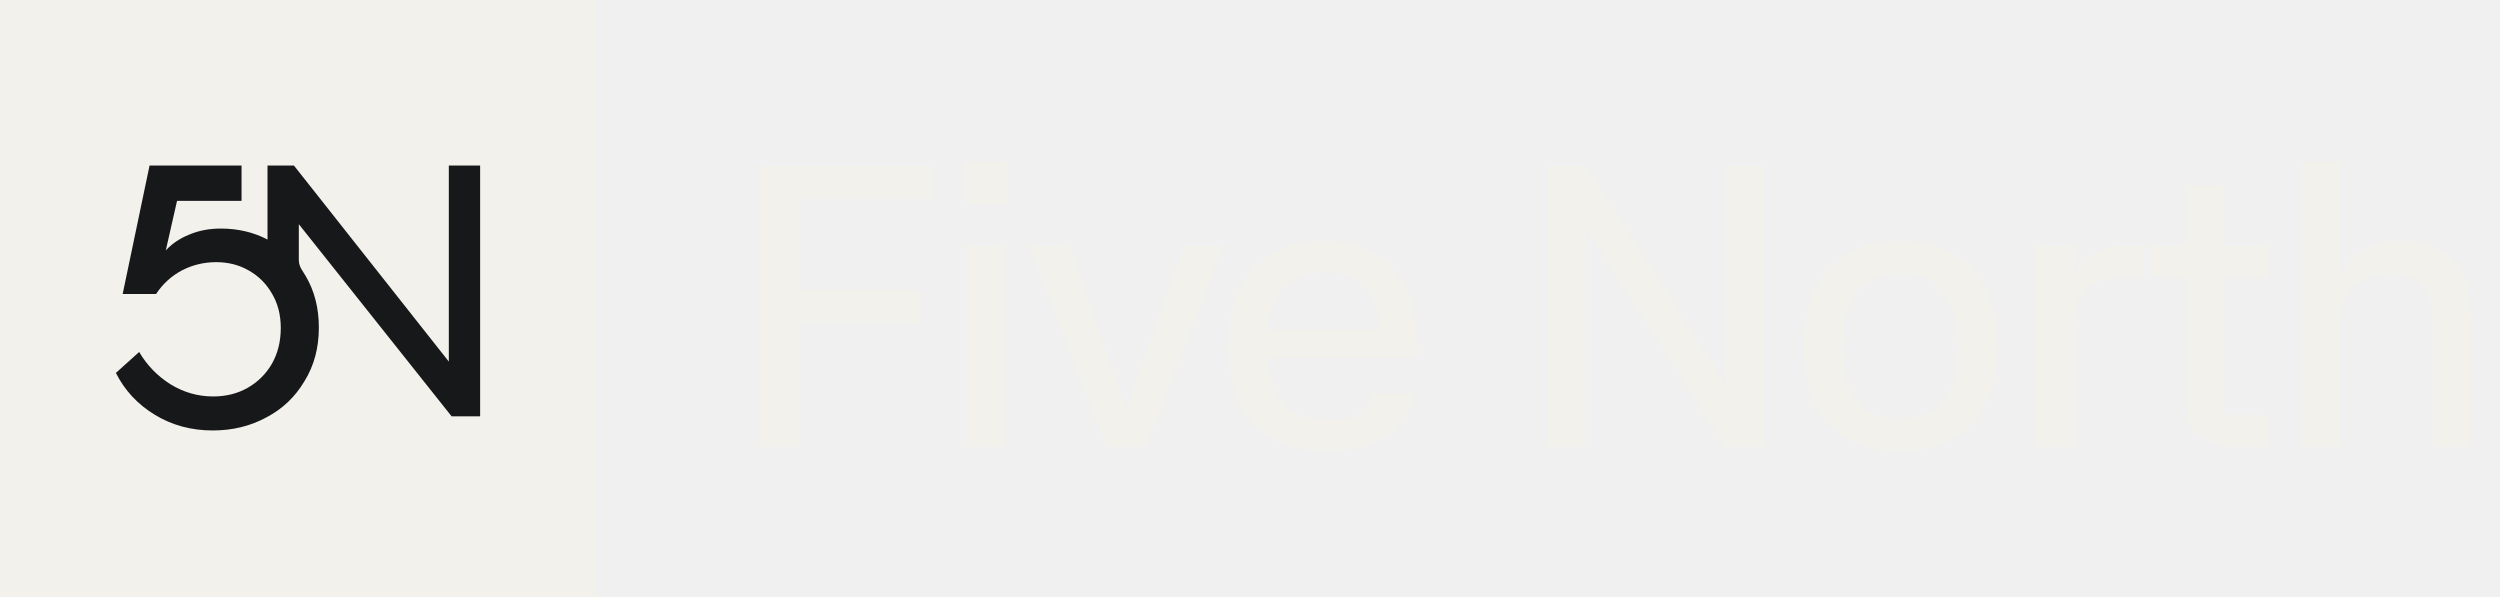
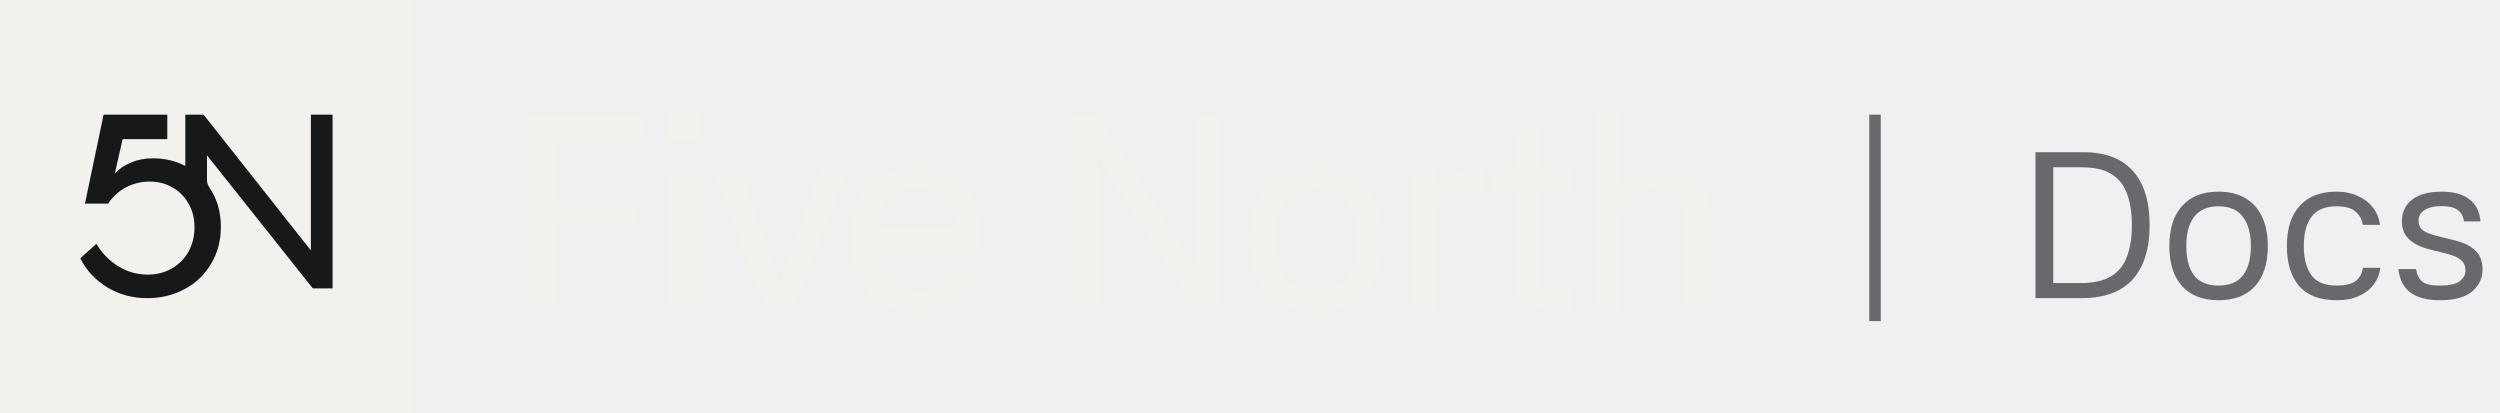
- <svg xmlns="http://www.w3.org/2000/svg" width="151" height="36" viewBox="0 0 151 36" fill="none">
-   <g clip-path="url(#clip0_21_779)">
-     <path d="M36 0H0V36H36V0Z" fill="#F3F1EB" />
-     <path d="M14.589 12.133H10.693L10.014 15.123C10.388 14.719 10.856 14.402 11.418 14.174C11.996 13.928 12.635 13.805 13.333 13.805C14.378 13.805 15.319 14.029 16.158 14.469V10H17.755L27.109 21.84V10H29V25.146H27.277L18.049 13.541V15.708C18.049 15.927 18.124 16.138 18.245 16.319C18.323 16.435 18.396 16.554 18.466 16.676C18.994 17.572 19.259 18.608 19.259 19.784C19.259 21.013 18.968 22.093 18.39 23.024C17.828 23.972 17.062 24.701 16.091 25.21C15.121 25.737 14.04 26 12.848 26C11.554 26 10.388 25.684 9.35 25.052C8.311 24.42 7.528 23.577 7 22.524L8.405 21.259C8.882 22.067 9.511 22.716 10.294 23.208C11.095 23.7 11.954 23.946 12.874 23.946C13.657 23.946 14.355 23.77 14.968 23.419C15.581 23.068 16.066 22.585 16.424 21.97C16.781 21.338 16.959 20.618 16.959 19.811C16.959 19.02 16.781 18.326 16.424 17.73C16.083 17.133 15.614 16.668 15.019 16.334C14.44 16 13.784 15.834 13.053 15.834C12.32 15.834 11.631 16 10.984 16.334C10.354 16.668 9.835 17.142 9.426 17.756H7.409L9.033 10H14.589V12.133Z" fill="#17181A" />
-     <path d="M45.92 10.032H56.36V12.024H48.296V17.52H55.592V19.512H48.296V27H45.92V10.032ZM60.702 14.832V27H58.422V14.832H60.702ZM58.302 9.792H60.822V12.336H58.302V9.792ZM69.184 27H66.856L62.2 14.832H64.552L67.96 24.576H68.08L71.536 14.832H73.864L69.184 27ZM75.425 19.92H83.297C83.281 18.704 82.993 17.824 82.433 17.28C81.889 16.72 81.081 16.44 80.009 16.44C78.793 16.44 77.905 16.808 77.345 17.544C76.785 18.264 76.505 19.36 76.505 20.832C76.505 22.336 76.777 23.472 77.321 24.24C77.881 24.992 78.833 25.368 80.177 25.368C81.089 25.368 81.745 25.232 82.145 24.96C82.545 24.672 82.825 24.28 82.985 23.784H85.361C85.217 24.456 84.921 25.056 84.473 25.584C84.025 26.096 83.441 26.504 82.721 26.808C82.017 27.096 81.169 27.24 80.177 27.24C78.225 27.24 76.745 26.688 75.737 25.584C74.729 24.464 74.225 22.904 74.225 20.904C74.225 18.856 74.729 17.288 75.737 16.2C76.745 15.112 78.169 14.568 80.009 14.568C81.033 14.568 81.961 14.776 82.793 15.192C83.625 15.608 84.289 16.28 84.785 17.208C85.297 18.12 85.553 19.336 85.553 20.856V21.6H75.401L75.425 19.92ZM106.57 27H104.266L95.866 13.872H95.746V27H93.418V10.032H95.746L104.146 23.16H104.266V10.032H106.57V27ZM114.78 27.24C112.94 27.24 111.508 26.696 110.484 25.608C109.476 24.52 108.972 22.96 108.972 20.928C108.972 18.896 109.476 17.328 110.484 16.224C111.508 15.12 112.94 14.568 114.78 14.568C115.996 14.568 117.036 14.816 117.9 15.312C118.764 15.792 119.428 16.504 119.892 17.448C120.356 18.392 120.588 19.552 120.588 20.928C120.588 22.976 120.076 24.544 119.052 25.632C118.044 26.704 116.62 27.24 114.78 27.24ZM114.78 25.296C116.012 25.296 116.908 24.92 117.468 24.168C118.028 23.4 118.308 22.32 118.308 20.928C118.308 19.536 118.028 18.456 117.468 17.688C116.908 16.904 116.012 16.512 114.78 16.512C113.548 16.512 112.652 16.904 112.092 17.688C111.532 18.456 111.252 19.536 111.252 20.928C111.252 22.32 111.532 23.4 112.092 24.168C112.652 24.92 113.548 25.296 114.78 25.296ZM125.228 27H122.948V14.832H125.228V16.92C125.532 16.232 125.94 15.712 126.452 15.36C126.98 15.008 127.628 14.832 128.396 14.832H129.452V16.752H128.036C127.108 16.752 126.404 17.008 125.924 17.52C125.46 18.016 125.228 18.784 125.228 19.824V27ZM136.99 16.752H134.302V25.08H136.99V27H135.286C134.326 27 133.542 26.784 132.934 26.352C132.326 25.92 132.022 25.152 132.022 24.048V16.752H129.958V14.832H132.022V11.208H134.302V14.832H136.99V16.752ZM141.33 27H139.05V9.792H141.33V16.584C141.714 15.992 142.17 15.512 142.698 15.144C143.242 14.76 143.978 14.568 144.906 14.568C146.266 14.568 147.322 14.936 148.074 15.672C148.842 16.392 149.226 17.608 149.226 19.32V27H146.946V19.344C146.946 18.352 146.722 17.632 146.274 17.184C145.826 16.736 145.17 16.512 144.306 16.512C143.682 16.512 143.146 16.624 142.698 16.848C142.25 17.072 141.906 17.424 141.666 17.904C141.442 18.368 141.33 18.968 141.33 19.704V27Z" fill="#F3F1EB" />
+ <svg xmlns="http://www.w3.org/2000/svg" width="218" height="36" viewBox="0 0 218 36" fill="none">
+   <g clip-path="url(#clip0_125_11888)">
+     <path d="M177.494 26V13.274H181.652C183.584 13.274 185.03 13.82 185.99 14.912C186.962 15.992 187.448 17.564 187.448 19.628C187.448 21.68 186.956 23.258 185.972 24.362C184.988 25.454 183.488 26 181.472 26H177.494ZM181.382 24.686C182.51 24.686 183.404 24.494 184.064 24.11C184.724 23.714 185.192 23.138 185.468 22.382C185.756 21.626 185.9 20.708 185.9 19.628C185.9 18.536 185.756 17.618 185.468 16.874C185.192 16.118 184.736 15.548 184.1 15.164C183.464 14.78 182.606 14.588 181.526 14.588H179.042V24.686H181.382ZM193.452 26.18C192.084 26.18 191.028 25.772 190.284 24.956C189.54 24.14 189.168 22.976 189.168 21.464C189.168 19.94 189.54 18.77 190.284 17.954C191.028 17.126 192.084 16.712 193.452 16.712C194.364 16.712 195.138 16.898 195.774 17.27C196.41 17.63 196.896 18.164 197.232 18.872C197.58 19.568 197.754 20.426 197.754 21.446C197.754 22.982 197.376 24.158 196.62 24.974C195.876 25.778 194.82 26.18 193.452 26.18ZM193.452 24.902C194.412 24.902 195.12 24.608 195.576 24.02C196.044 23.42 196.278 22.568 196.278 21.464C196.278 20.36 196.044 19.508 195.576 18.908C195.12 18.296 194.412 17.99 193.452 17.99C192.504 17.99 191.796 18.296 191.328 18.908C190.872 19.508 190.644 20.36 190.644 21.464C190.644 22.568 190.872 23.42 191.328 24.02C191.796 24.608 192.504 24.902 193.452 24.902ZM203.772 26.18C202.308 26.18 201.216 25.772 200.496 24.956C199.776 24.128 199.416 22.958 199.416 21.446C199.416 19.934 199.788 18.77 200.532 17.954C201.276 17.126 202.344 16.712 203.736 16.712C204.444 16.712 205.068 16.838 205.608 17.09C206.148 17.33 206.586 17.666 206.922 18.098C207.258 18.53 207.462 19.034 207.534 19.61H206.04C205.968 19.142 205.758 18.758 205.41 18.458C205.074 18.146 204.522 17.99 203.754 17.99C202.734 17.99 202.002 18.296 201.558 18.908C201.114 19.508 200.892 20.354 200.892 21.446C200.892 22.538 201.114 23.39 201.558 24.002C202.002 24.602 202.734 24.902 203.754 24.902C204.486 24.902 205.032 24.776 205.392 24.524C205.752 24.26 205.968 23.87 206.04 23.354H207.57C207.498 23.882 207.306 24.362 206.994 24.794C206.694 25.214 206.268 25.55 205.716 25.802C205.176 26.054 204.528 26.18 203.772 26.18ZM214.86 19.304C214.788 18.836 214.596 18.5 214.284 18.296C213.984 18.08 213.528 17.972 212.916 17.972C212.256 17.972 211.752 18.092 211.404 18.332C211.068 18.56 210.9 18.86 210.9 19.232C210.9 19.616 211.032 19.904 211.296 20.096C211.572 20.288 211.986 20.45 212.538 20.582L213.978 20.942C214.83 21.146 215.46 21.452 215.868 21.86C216.276 22.268 216.48 22.808 216.48 23.48C216.48 24.26 216.174 24.908 215.562 25.424C214.95 25.928 214.02 26.18 212.772 26.18C211.656 26.18 210.798 25.958 210.198 25.514C209.598 25.07 209.244 24.386 209.136 23.462H210.684C210.756 23.954 210.936 24.32 211.224 24.56C211.512 24.788 212.016 24.902 212.736 24.902C213.552 24.902 214.128 24.782 214.464 24.542C214.812 24.29 214.986 23.966 214.986 23.57C214.986 23.198 214.86 22.904 214.608 22.688C214.356 22.46 213.948 22.274 213.384 22.13L211.944 21.77C211.116 21.566 210.492 21.266 210.072 20.87C209.652 20.462 209.442 19.946 209.442 19.322C209.442 18.518 209.736 17.882 210.324 17.414C210.924 16.946 211.788 16.712 212.916 16.712C213.96 16.712 214.764 16.934 215.328 17.378C215.904 17.81 216.228 18.452 216.3 19.304H214.86Z" fill="#67696F" />
+     <rect x="163" y="10" width="1" height="18" fill="#67696F" />
+     <g clip-path="url(#clip1_125_11888)">
+       <path d="M36 0H0V36H36V0Z" fill="#F3F1EB" />
+       <path d="M14.589 12.133H10.693L10.014 15.123C10.388 14.719 10.856 14.402 11.418 14.174C11.996 13.928 12.635 13.805 13.333 13.805C14.378 13.805 15.319 14.029 16.158 14.469V10H17.755L27.109 21.84V10H29V25.146H27.277L18.049 13.541V15.708C18.049 15.927 18.124 16.138 18.245 16.319C18.323 16.435 18.396 16.554 18.466 16.676C18.994 17.572 19.259 18.608 19.259 19.784C19.259 21.013 18.968 22.093 18.39 23.024C17.828 23.972 17.062 24.701 16.091 25.21C15.121 25.737 14.04 26 12.848 26C11.554 26 10.388 25.684 9.35 25.052C8.311 24.42 7.528 23.577 7 22.524L8.405 21.259C8.882 22.067 9.511 22.716 10.294 23.208C11.095 23.7 11.954 23.946 12.874 23.946C13.657 23.946 14.355 23.77 14.968 23.419C15.581 23.068 16.066 22.585 16.424 21.97C16.781 21.338 16.959 20.618 16.959 19.811C16.959 19.02 16.781 18.326 16.424 17.73C16.083 17.133 15.614 16.668 15.019 16.334C14.44 16 13.784 15.834 13.053 15.834C12.32 15.834 11.631 16 10.984 16.334C10.354 16.668 9.835 17.142 9.426 17.756H7.409L9.033 10H14.589V12.133Z" fill="#17181A" />
+       <path d="M45.92 10.032H56.36V12.024H48.296V17.52H55.592V19.512H48.296V27H45.92V10.032ZM60.702 14.832V27H58.422V14.832H60.702ZM58.302 9.792H60.822V12.336H58.302V9.792ZM69.184 27H66.856L62.2 14.832H64.552L67.96 24.576H68.08L71.536 14.832H73.864L69.184 27ZM75.425 19.92H83.297C83.281 18.704 82.993 17.824 82.433 17.28C81.889 16.72 81.081 16.44 80.009 16.44C78.793 16.44 77.905 16.808 77.345 17.544C76.785 18.264 76.505 19.36 76.505 20.832C76.505 22.336 76.777 23.472 77.321 24.24C77.881 24.992 78.833 25.368 80.177 25.368C81.089 25.368 81.745 25.232 82.145 24.96C82.545 24.672 82.825 24.28 82.985 23.784H85.361C85.217 24.456 84.921 25.056 84.473 25.584C84.025 26.096 83.441 26.504 82.721 26.808C82.017 27.096 81.169 27.24 80.177 27.24C78.225 27.24 76.745 26.688 75.737 25.584C74.729 24.464 74.225 22.904 74.225 20.904C74.225 18.856 74.729 17.288 75.737 16.2C76.745 15.112 78.169 14.568 80.009 14.568C81.033 14.568 81.961 14.776 82.793 15.192C83.625 15.608 84.289 16.28 84.785 17.208C85.297 18.12 85.553 19.336 85.553 20.856V21.6H75.401L75.425 19.92ZM106.57 27H104.266L95.866 13.872H95.746V27H93.418V10.032H95.746L104.146 23.16H104.266V10.032H106.57V27ZM114.78 27.24C112.94 27.24 111.508 26.696 110.484 25.608C109.476 24.52 108.972 22.96 108.972 20.928C108.972 18.896 109.476 17.328 110.484 16.224C111.508 15.12 112.94 14.568 114.78 14.568C115.996 14.568 117.036 14.816 117.9 15.312C118.764 15.792 119.428 16.504 119.892 17.448C120.356 18.392 120.588 19.552 120.588 20.928C120.588 22.976 120.076 24.544 119.052 25.632C118.044 26.704 116.62 27.24 114.78 27.24ZM114.78 25.296C116.012 25.296 116.908 24.92 117.468 24.168C118.028 23.4 118.308 22.32 118.308 20.928C118.308 19.536 118.028 18.456 117.468 17.688C116.908 16.904 116.012 16.512 114.78 16.512C113.548 16.512 112.652 16.904 112.092 17.688C111.532 18.456 111.252 19.536 111.252 20.928C111.252 22.32 111.532 23.4 112.092 24.168C112.652 24.92 113.548 25.296 114.78 25.296ZM125.228 27H122.948V14.832H125.228V16.92C125.532 16.232 125.94 15.712 126.452 15.36C126.98 15.008 127.628 14.832 128.396 14.832H129.452V16.752H128.036C127.108 16.752 126.404 17.008 125.924 17.52C125.46 18.016 125.228 18.784 125.228 19.824V27ZM136.99 16.752H134.302V25.08H136.99V27H135.286C134.326 27 133.542 26.784 132.934 26.352C132.326 25.92 132.022 25.152 132.022 24.048V16.752H129.958V14.832H132.022V11.208H134.302V14.832H136.99V16.752ZM141.33 27H139.05V9.792H141.33V16.584C141.714 15.992 142.17 15.512 142.698 15.144C143.242 14.76 143.978 14.568 144.906 14.568C146.266 14.568 147.322 14.936 148.074 15.672C148.842 16.392 149.226 17.608 149.226 19.32V27H146.946V19.344C146.946 18.352 146.722 17.632 146.274 17.184C145.826 16.736 145.17 16.512 144.306 16.512C143.682 16.512 143.146 16.624 142.698 16.848C142.25 17.072 141.906 17.424 141.666 17.904C141.442 18.368 141.33 18.968 141.33 19.704V27Z" fill="#F3F1EB" />
+     </g>
  </g>
  <defs>
-     <clipPath id="clip0_21_779">
+     <clipPath id="clip0_125_11888">
+       <rect width="218" height="36" fill="white" />
+     </clipPath>
+     <clipPath id="clip1_125_11888">
      <rect width="151" height="36" fill="white" />
    </clipPath>
  </defs>
</svg>
